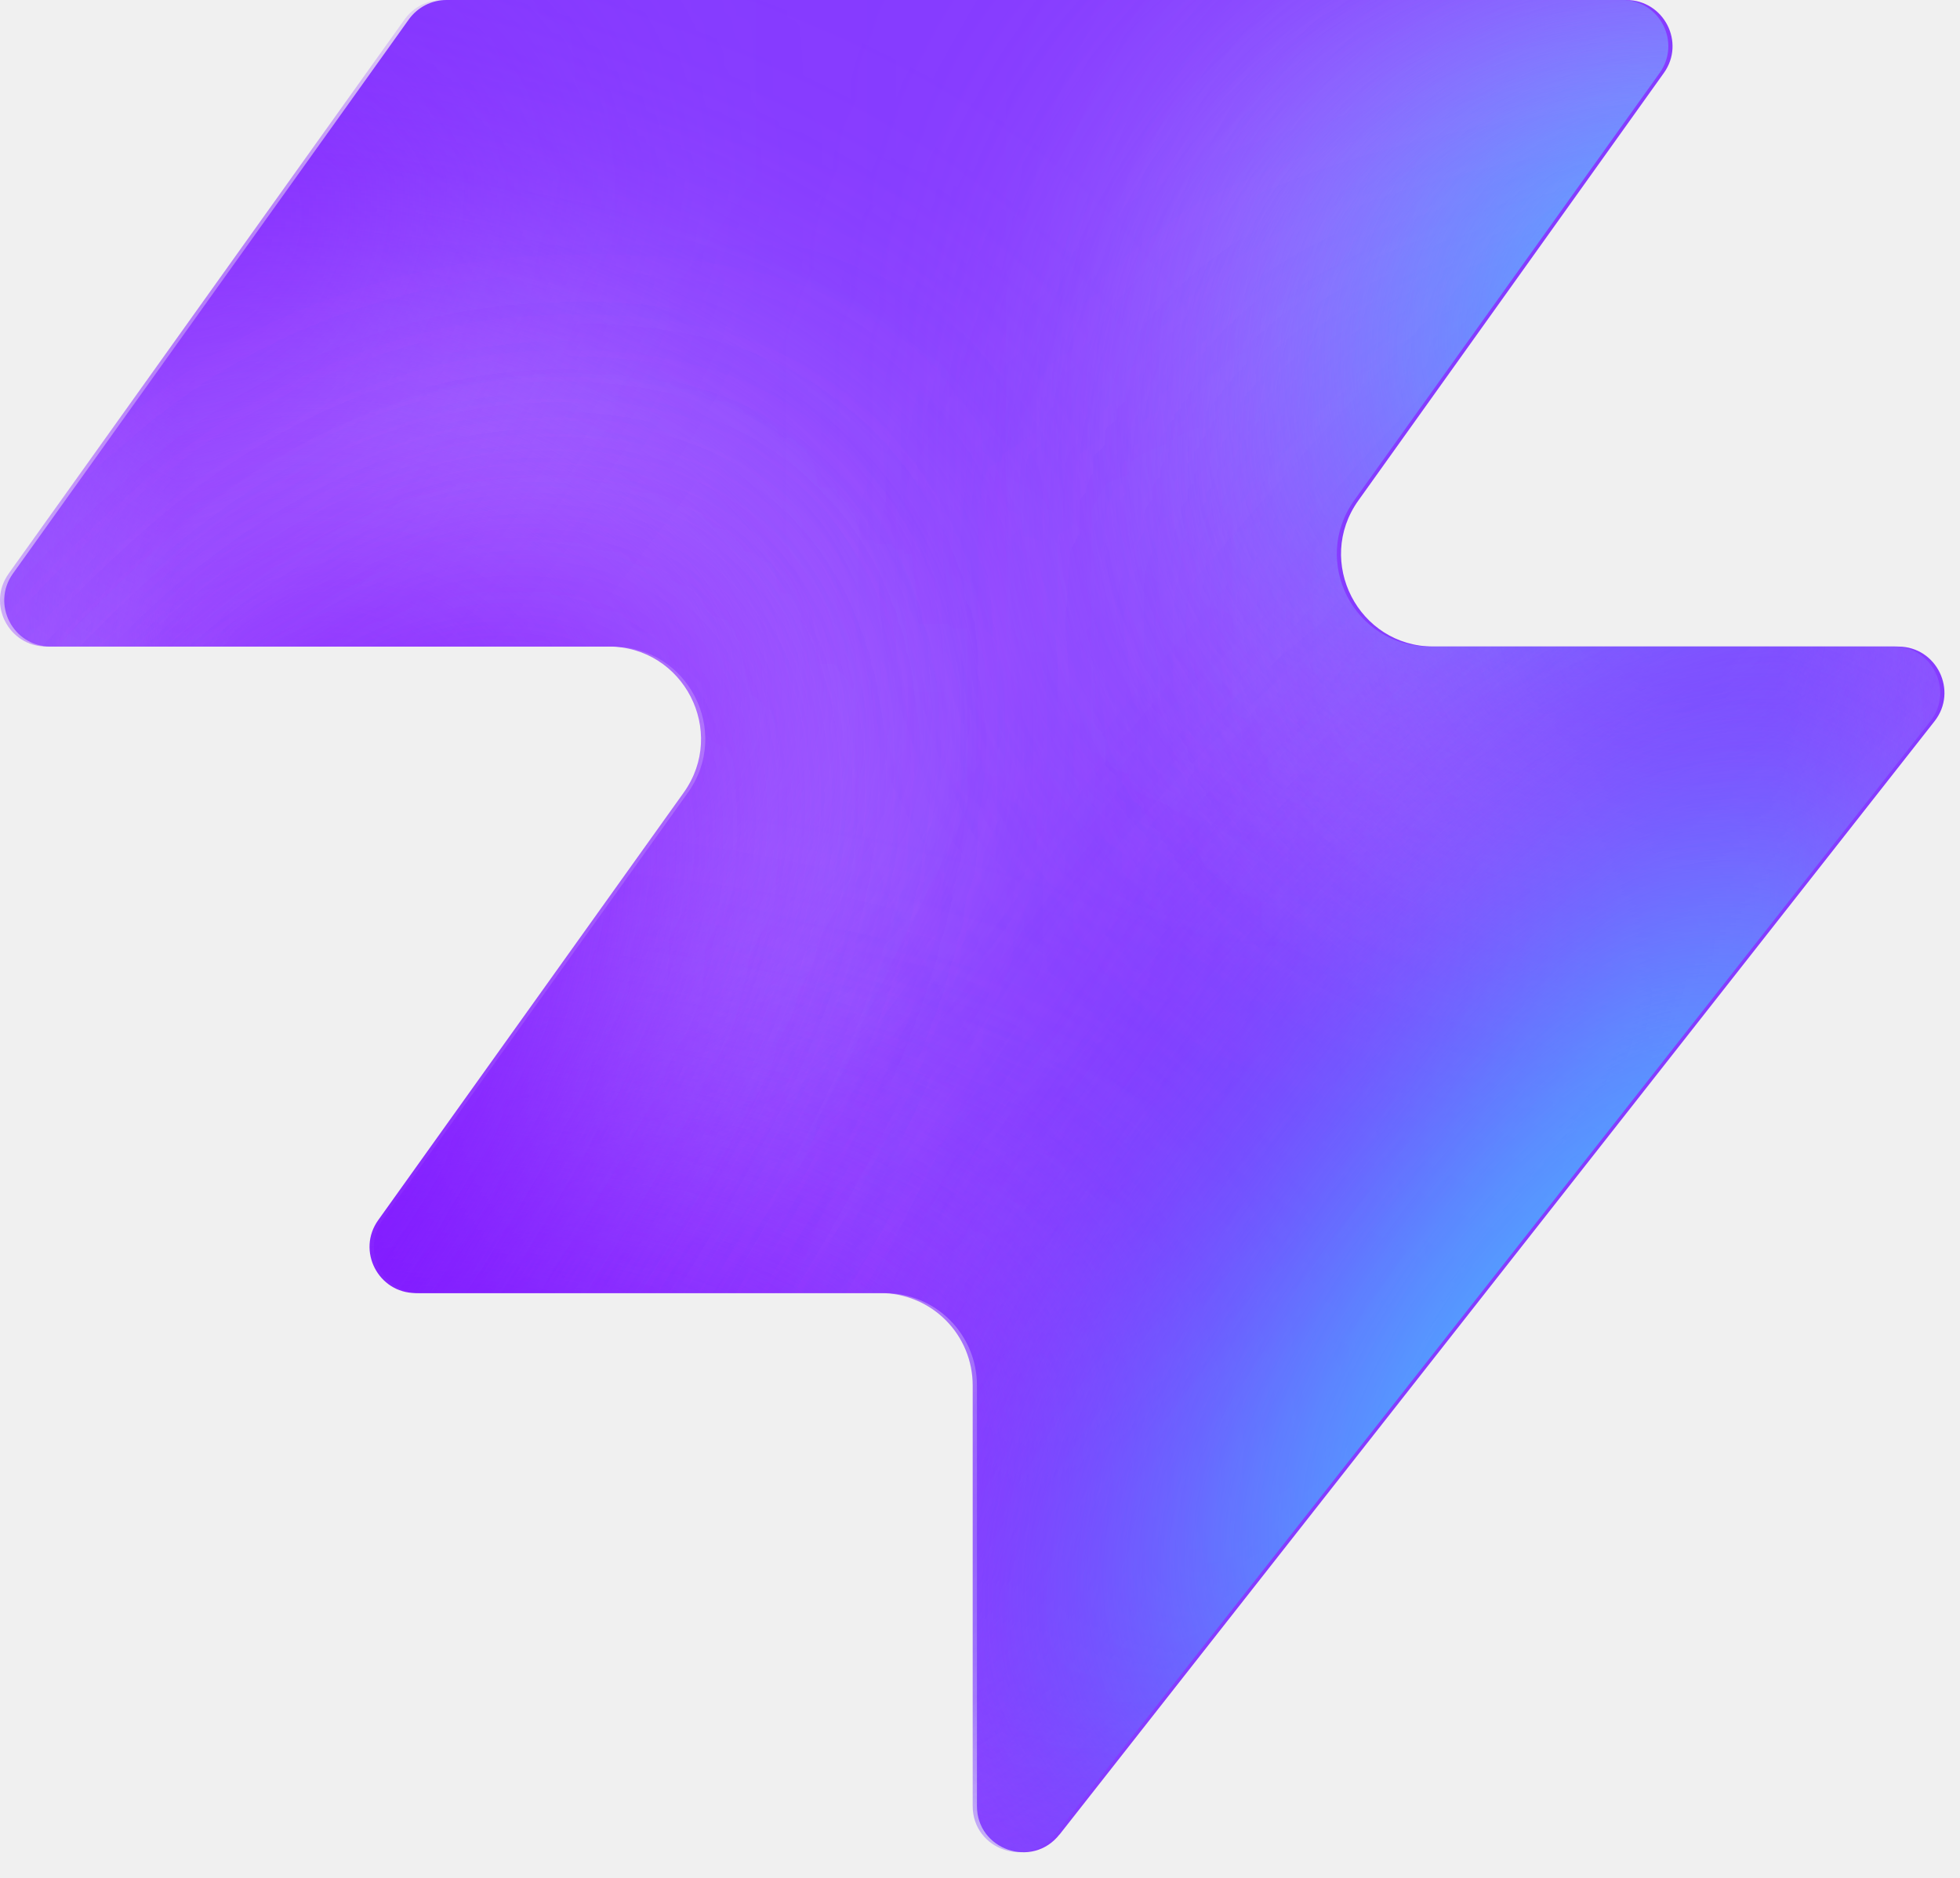
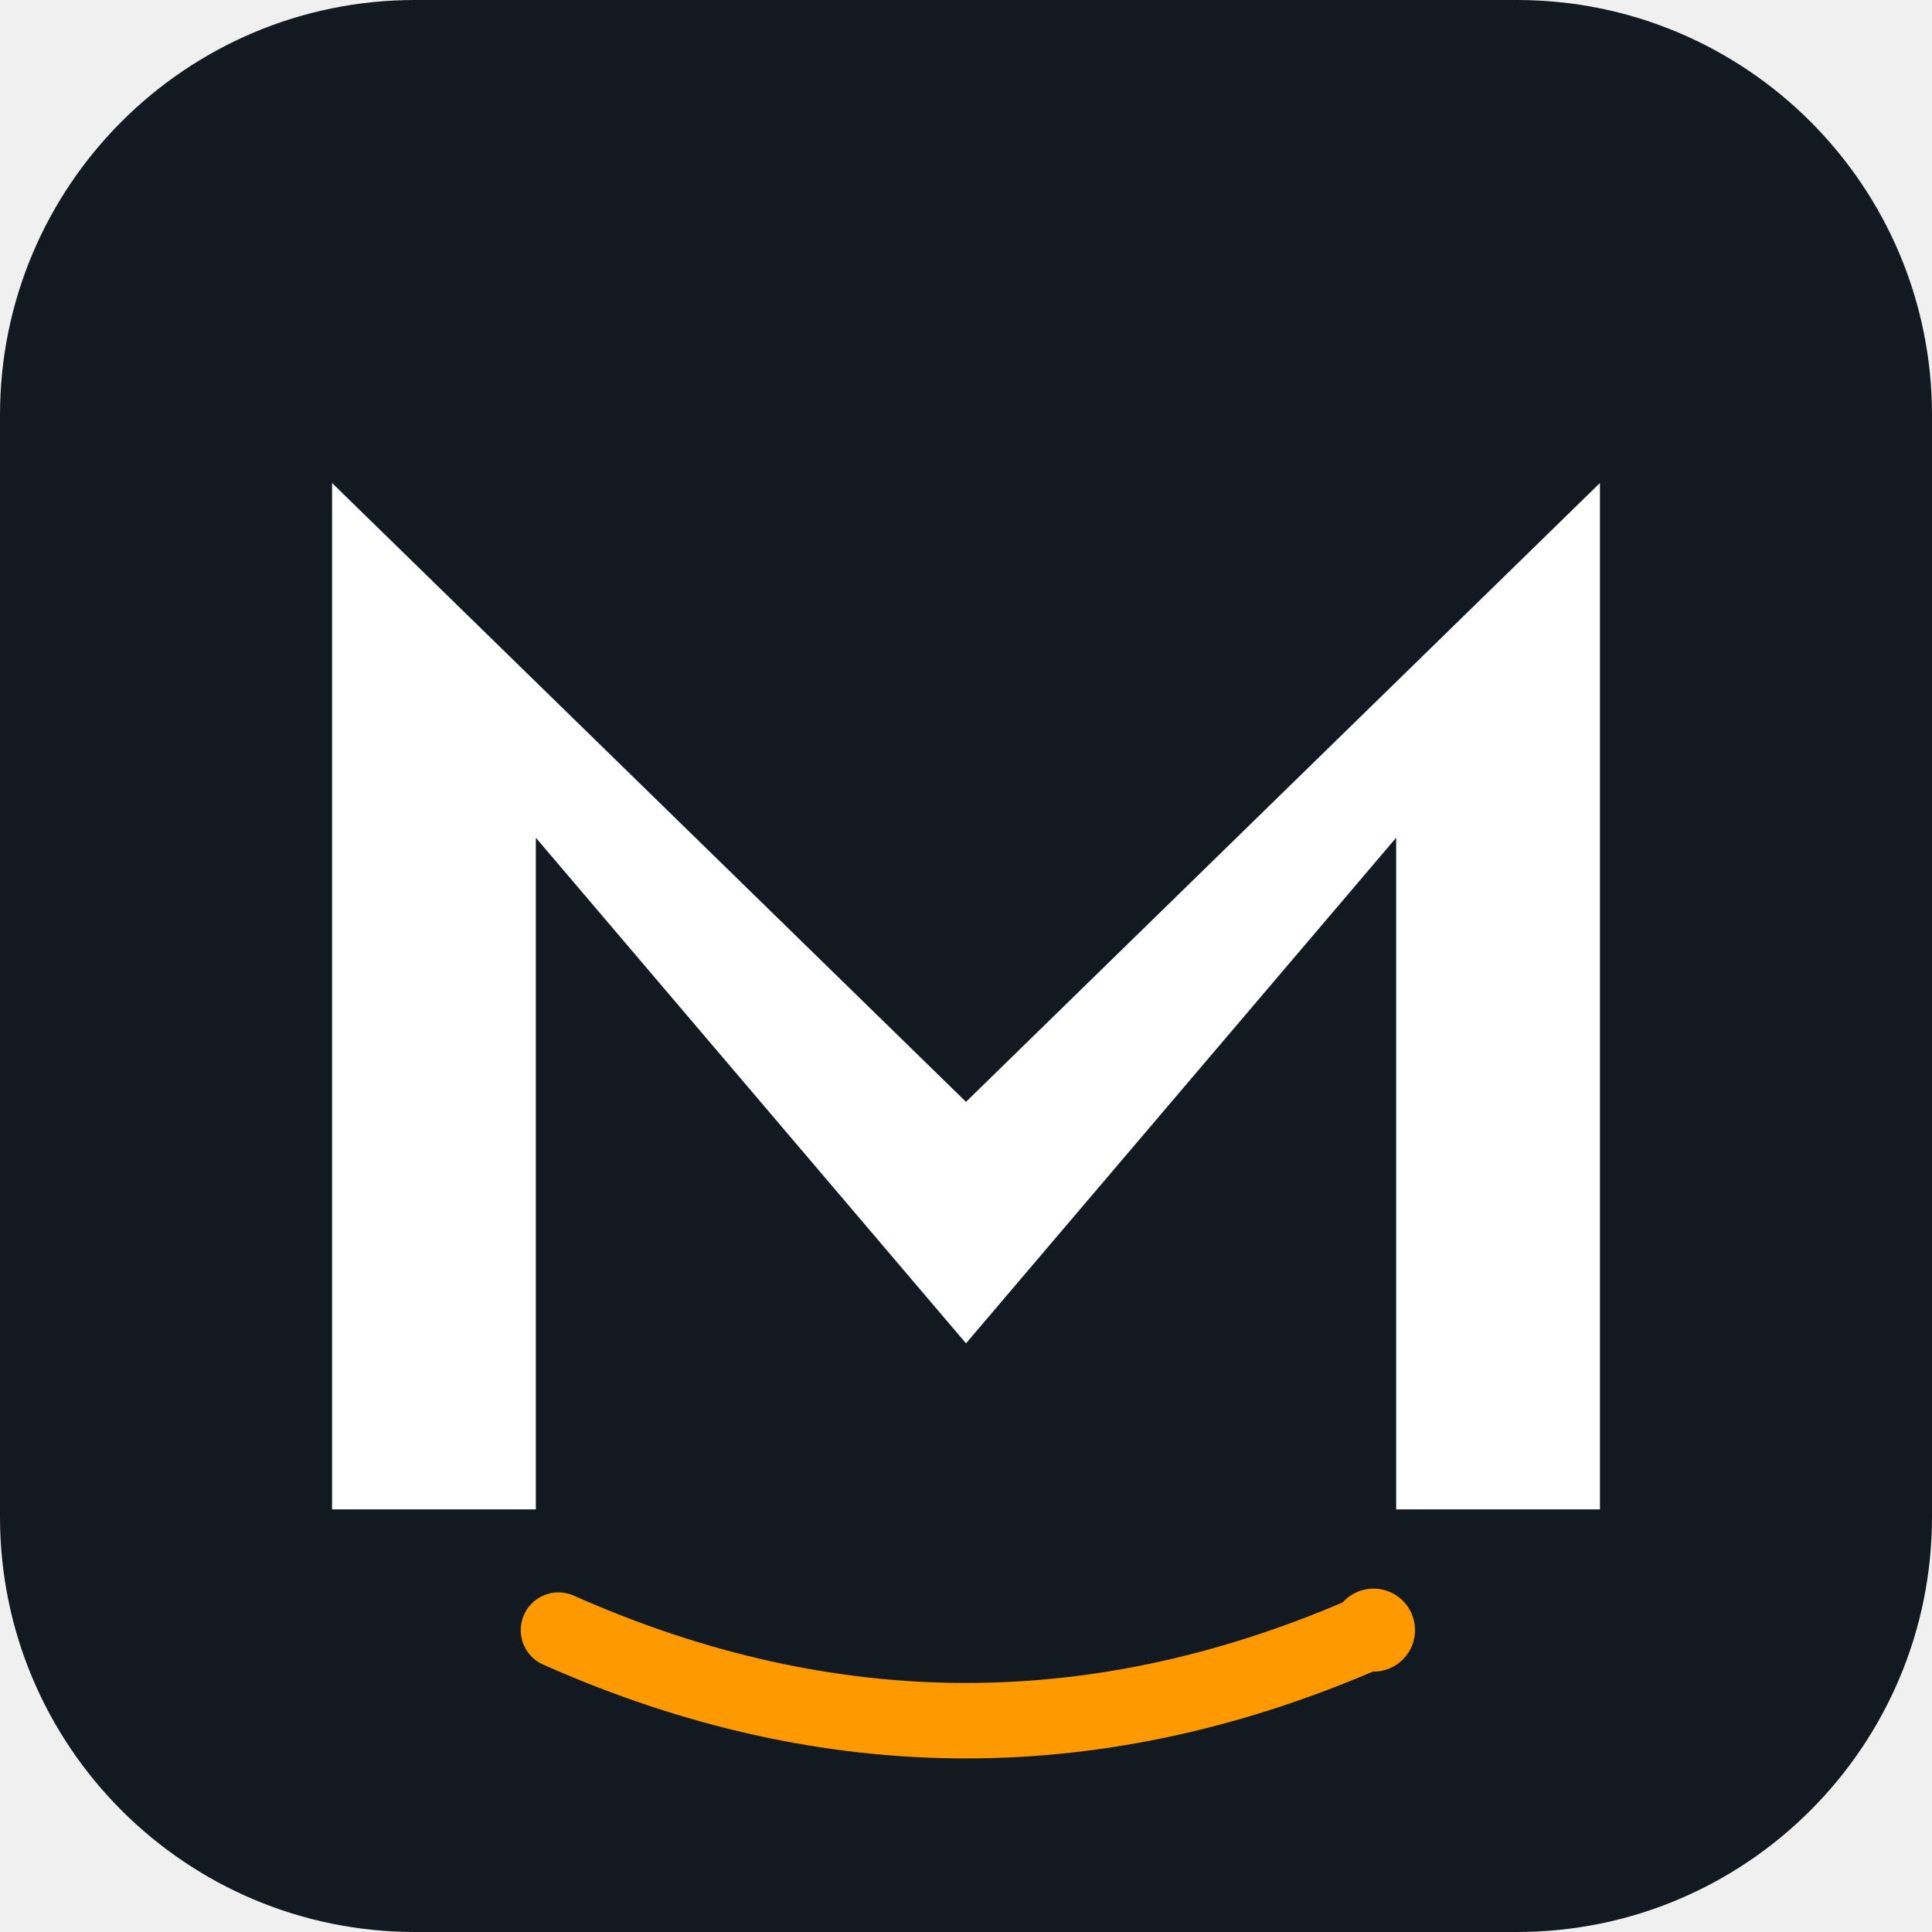
- <svg xmlns="http://www.w3.org/2000/svg" width="48" height="46" fill="none" viewBox="0 0 48 46">
-   <path fill="#863bff" d="M25.946 44.938c-.664.845-2.021.375-2.021-.698V33.937a2.26 2.26 0 0 0-2.262-2.262H10.287c-.92 0-1.456-1.04-.92-1.788l7.48-10.471c1.07-1.497 0-3.578-1.842-3.578H1.237c-.92 0-1.456-1.04-.92-1.788L10.013.474c.214-.297.556-.474.92-.474h28.894c.92 0 1.456 1.04.92 1.788l-7.48 10.471c-1.07 1.498 0 3.579 1.842 3.579h11.377c.943 0 1.473 1.088.89 1.83L25.947 44.94z" style="fill:#863bff;fill:color(display-p3 .525 .23 1);fill-opacity:1" />
-   <mask id="a" width="48" height="46" x="0" y="0" maskUnits="userSpaceOnUse" style="mask-type:alpha">
-     <path fill="#000" d="M25.842 44.938c-.664.844-2.021.375-2.021-.698V33.937a2.26 2.26 0 0 0-2.262-2.262H10.183c-.92 0-1.456-1.04-.92-1.788l7.48-10.471c1.07-1.498 0-3.579-1.842-3.579H1.133c-.92 0-1.456-1.04-.92-1.787L9.91.473c.214-.297.556-.474.92-.474h28.894c.92 0 1.456 1.04.92 1.788l-7.48 10.471c-1.07 1.498 0 3.578 1.842 3.578h11.377c.943 0 1.473 1.088.89 1.832L25.843 44.94z" style="fill:#000;fill-opacity:1" />
-   </mask>
-   <g mask="url(#a)">
-     <g filter="url(#b)">
-       <ellipse cx="5.508" cy="14.704" fill="#ede6ff" rx="5.508" ry="14.704" style="fill:#ede6ff;fill:color(display-p3 .927 .903 1);fill-opacity:1" transform="matrix(.00324 1 1 -.00324 -4.47 31.516)" />
-     </g>
-     <g filter="url(#c)">
-       <ellipse cx="10.399" cy="29.851" fill="#ede6ff" rx="10.399" ry="29.851" style="fill:#ede6ff;fill:color(display-p3 .927 .903 1);fill-opacity:1" transform="matrix(.00324 1 1 -.00324 -39.328 7.883)" />
-     </g>
-     <g filter="url(#d)">
-       <ellipse cx="5.508" cy="30.487" fill="#7e14ff" rx="5.508" ry="30.487" style="fill:#7e14ff;fill:color(display-p3 .492 .077 1);fill-opacity:1" transform="rotate(89.814 -25.913 -14.639)scale(1 -1)" />
-     </g>
-     <g filter="url(#e)">
-       <ellipse cx="5.508" cy="30.599" fill="#7e14ff" rx="5.508" ry="30.599" style="fill:#7e14ff;fill:color(display-p3 .492 .077 1);fill-opacity:1" transform="rotate(89.814 -32.644 -3.334)scale(1 -1)" />
-     </g>
-     <g filter="url(#f)">
-       <ellipse cx="5.508" cy="30.599" fill="#7e14ff" rx="5.508" ry="30.599" style="fill:#7e14ff;fill:color(display-p3 .492 .077 1);fill-opacity:1" transform="matrix(.00324 1 1 -.00324 -34.34 30.47)" />
-     </g>
-     <g filter="url(#g)">
-       <ellipse cx="14.072" cy="22.078" fill="#ede6ff" rx="14.072" ry="22.078" style="fill:#ede6ff;fill:color(display-p3 .927 .903 1);fill-opacity:1" transform="rotate(93.35 24.506 48.493)scale(-1 1)" />
-     </g>
-     <g filter="url(#h)">
-       <ellipse cx="3.47" cy="21.501" fill="#7e14ff" rx="3.47" ry="21.501" style="fill:#7e14ff;fill:color(display-p3 .492 .077 1);fill-opacity:1" transform="rotate(89.009 28.708 47.59)scale(-1 1)" />
-     </g>
-     <g filter="url(#i)">
-       <ellipse cx="3.47" cy="21.501" fill="#7e14ff" rx="3.47" ry="21.501" style="fill:#7e14ff;fill:color(display-p3 .492 .077 1);fill-opacity:1" transform="rotate(89.009 28.708 47.59)scale(-1 1)" />
-     </g>
-     <g filter="url(#j)">
-       <ellipse cx=".387" cy="8.972" fill="#7e14ff" rx="4.407" ry="29.108" style="fill:#7e14ff;fill:color(display-p3 .492 .077 1);fill-opacity:1" transform="rotate(39.51 .387 8.972)" />
-     </g>
-     <g filter="url(#k)">
-       <ellipse cx="47.523" cy="-6.092" fill="#7e14ff" rx="4.407" ry="29.108" style="fill:#7e14ff;fill:color(display-p3 .492 .077 1);fill-opacity:1" transform="rotate(37.892 47.523 -6.092)" />
-     </g>
-     <g filter="url(#l)">
-       <ellipse cx="41.412" cy="6.333" fill="#47bfff" rx="5.971" ry="9.665" style="fill:#47bfff;fill:color(display-p3 .28 .748 1);fill-opacity:1" transform="rotate(37.892 41.412 6.333)" />
-     </g>
-     <g filter="url(#m)">
-       <ellipse cx="-1.879" cy="38.332" fill="#7e14ff" rx="4.407" ry="29.108" style="fill:#7e14ff;fill:color(display-p3 .492 .077 1);fill-opacity:1" transform="rotate(37.892 -1.88 38.332)" />
-     </g>
-     <g filter="url(#n)">
-       <ellipse cx="-1.879" cy="38.332" fill="#7e14ff" rx="4.407" ry="29.108" style="fill:#7e14ff;fill:color(display-p3 .492 .077 1);fill-opacity:1" transform="rotate(37.892 -1.88 38.332)" />
-     </g>
-     <g filter="url(#o)">
-       <ellipse cx="35.651" cy="29.907" fill="#7e14ff" rx="4.407" ry="29.108" style="fill:#7e14ff;fill:color(display-p3 .492 .077 1);fill-opacity:1" transform="rotate(37.892 35.651 29.907)" />
-     </g>
-     <g filter="url(#p)">
-       <ellipse cx="38.418" cy="32.4" fill="#47bfff" rx="5.971" ry="15.297" style="fill:#47bfff;fill:color(display-p3 .28 .748 1);fill-opacity:1" transform="rotate(37.892 38.418 32.4)" />
-     </g>
-   </g>
-   <defs>
-     <filter id="b" width="60.045" height="41.654" x="-19.77" y="16.149" color-interpolation-filters="sRGB" filterUnits="userSpaceOnUse">
-       <feFlood flood-opacity="0" result="BackgroundImageFix" />
-       <feBlend in="SourceGraphic" in2="BackgroundImageFix" result="shape" />
-       <feGaussianBlur result="effect1_foregroundBlur_2002_17158" stdDeviation="7.659" />
-     </filter>
-     <filter id="c" width="90.34" height="51.437" x="-54.613" y="-7.533" color-interpolation-filters="sRGB" filterUnits="userSpaceOnUse">
-       <feFlood flood-opacity="0" result="BackgroundImageFix" />
-       <feBlend in="SourceGraphic" in2="BackgroundImageFix" result="shape" />
-       <feGaussianBlur result="effect1_foregroundBlur_2002_17158" stdDeviation="7.659" />
-     </filter>
-     <filter id="d" width="79.355" height="29.4" x="-49.64" y="2.03" color-interpolation-filters="sRGB" filterUnits="userSpaceOnUse">
-       <feFlood flood-opacity="0" result="BackgroundImageFix" />
-       <feBlend in="SourceGraphic" in2="BackgroundImageFix" result="shape" />
-       <feGaussianBlur result="effect1_foregroundBlur_2002_17158" stdDeviation="4.596" />
-     </filter>
-     <filter id="e" width="79.579" height="29.4" x="-45.045" y="20.029" color-interpolation-filters="sRGB" filterUnits="userSpaceOnUse">
-       <feFlood flood-opacity="0" result="BackgroundImageFix" />
-       <feBlend in="SourceGraphic" in2="BackgroundImageFix" result="shape" />
-       <feGaussianBlur result="effect1_foregroundBlur_2002_17158" stdDeviation="4.596" />
-     </filter>
-     <filter id="f" width="79.579" height="29.4" x="-43.513" y="21.178" color-interpolation-filters="sRGB" filterUnits="userSpaceOnUse">
-       <feFlood flood-opacity="0" result="BackgroundImageFix" />
-       <feBlend in="SourceGraphic" in2="BackgroundImageFix" result="shape" />
-       <feGaussianBlur result="effect1_foregroundBlur_2002_17158" stdDeviation="4.596" />
-     </filter>
-     <filter id="g" width="74.749" height="58.852" x="15.756" y="-17.901" color-interpolation-filters="sRGB" filterUnits="userSpaceOnUse">
-       <feFlood flood-opacity="0" result="BackgroundImageFix" />
-       <feBlend in="SourceGraphic" in2="BackgroundImageFix" result="shape" />
-       <feGaussianBlur result="effect1_foregroundBlur_2002_17158" stdDeviation="7.659" />
-     </filter>
-     <filter id="h" width="61.377" height="25.362" x="23.548" y="2.284" color-interpolation-filters="sRGB" filterUnits="userSpaceOnUse">
-       <feFlood flood-opacity="0" result="BackgroundImageFix" />
-       <feBlend in="SourceGraphic" in2="BackgroundImageFix" result="shape" />
-       <feGaussianBlur result="effect1_foregroundBlur_2002_17158" stdDeviation="4.596" />
-     </filter>
-     <filter id="i" width="61.377" height="25.362" x="23.548" y="2.284" color-interpolation-filters="sRGB" filterUnits="userSpaceOnUse">
-       <feFlood flood-opacity="0" result="BackgroundImageFix" />
-       <feBlend in="SourceGraphic" in2="BackgroundImageFix" result="shape" />
-       <feGaussianBlur result="effect1_foregroundBlur_2002_17158" stdDeviation="4.596" />
-     </filter>
-     <filter id="j" width="56.045" height="63.649" x="-27.636" y="-22.853" color-interpolation-filters="sRGB" filterUnits="userSpaceOnUse">
-       <feFlood flood-opacity="0" result="BackgroundImageFix" />
-       <feBlend in="SourceGraphic" in2="BackgroundImageFix" result="shape" />
-       <feGaussianBlur result="effect1_foregroundBlur_2002_17158" stdDeviation="4.596" />
-     </filter>
-     <filter id="k" width="54.814" height="64.646" x="20.116" y="-38.415" color-interpolation-filters="sRGB" filterUnits="userSpaceOnUse">
-       <feFlood flood-opacity="0" result="BackgroundImageFix" />
-       <feBlend in="SourceGraphic" in2="BackgroundImageFix" result="shape" />
-       <feGaussianBlur result="effect1_foregroundBlur_2002_17158" stdDeviation="4.596" />
-     </filter>
-     <filter id="l" width="33.541" height="35.313" x="24.641" y="-11.323" color-interpolation-filters="sRGB" filterUnits="userSpaceOnUse">
-       <feFlood flood-opacity="0" result="BackgroundImageFix" />
-       <feBlend in="SourceGraphic" in2="BackgroundImageFix" result="shape" />
-       <feGaussianBlur result="effect1_foregroundBlur_2002_17158" stdDeviation="4.596" />
-     </filter>
-     <filter id="m" width="54.814" height="64.646" x="-29.286" y="6.009" color-interpolation-filters="sRGB" filterUnits="userSpaceOnUse">
-       <feFlood flood-opacity="0" result="BackgroundImageFix" />
-       <feBlend in="SourceGraphic" in2="BackgroundImageFix" result="shape" />
-       <feGaussianBlur result="effect1_foregroundBlur_2002_17158" stdDeviation="4.596" />
-     </filter>
-     <filter id="n" width="54.814" height="64.646" x="-29.286" y="6.009" color-interpolation-filters="sRGB" filterUnits="userSpaceOnUse">
-       <feFlood flood-opacity="0" result="BackgroundImageFix" />
-       <feBlend in="SourceGraphic" in2="BackgroundImageFix" result="shape" />
-       <feGaussianBlur result="effect1_foregroundBlur_2002_17158" stdDeviation="4.596" />
-     </filter>
-     <filter id="o" width="54.814" height="64.646" x="8.244" y="-2.416" color-interpolation-filters="sRGB" filterUnits="userSpaceOnUse">
-       <feFlood flood-opacity="0" result="BackgroundImageFix" />
-       <feBlend in="SourceGraphic" in2="BackgroundImageFix" result="shape" />
-       <feGaussianBlur result="effect1_foregroundBlur_2002_17158" stdDeviation="4.596" />
-     </filter>
-     <filter id="p" width="39.409" height="43.623" x="18.713" y="10.588" color-interpolation-filters="sRGB" filterUnits="userSpaceOnUse">
-       <feFlood flood-opacity="0" result="BackgroundImageFix" />
-       <feBlend in="SourceGraphic" in2="BackgroundImageFix" result="shape" />
-       <feGaussianBlur result="effect1_foregroundBlur_2002_17158" stdDeviation="4.596" />
-     </filter>
-   </defs>
+ <svg xmlns="http://www.w3.org/2000/svg" viewBox="0 0 512 512">
+   <rect width="512" height="512" rx="110" fill="#131921" />
+   <path d="M 88 400 L 88 128 L 256 292 L 424 128 L 424 400 L 370 400 L 370 222 L 256 356 L 142 222 L 142 400 Z" fill="#ffffff" />
+   <path d="M 148 432 Q 256 480 364 432" stroke="#FF9900" stroke-width="20" fill="none" stroke-linecap="round" />
+   <circle cx="364" cy="432" r="11" fill="#FF9900" />
</svg>
